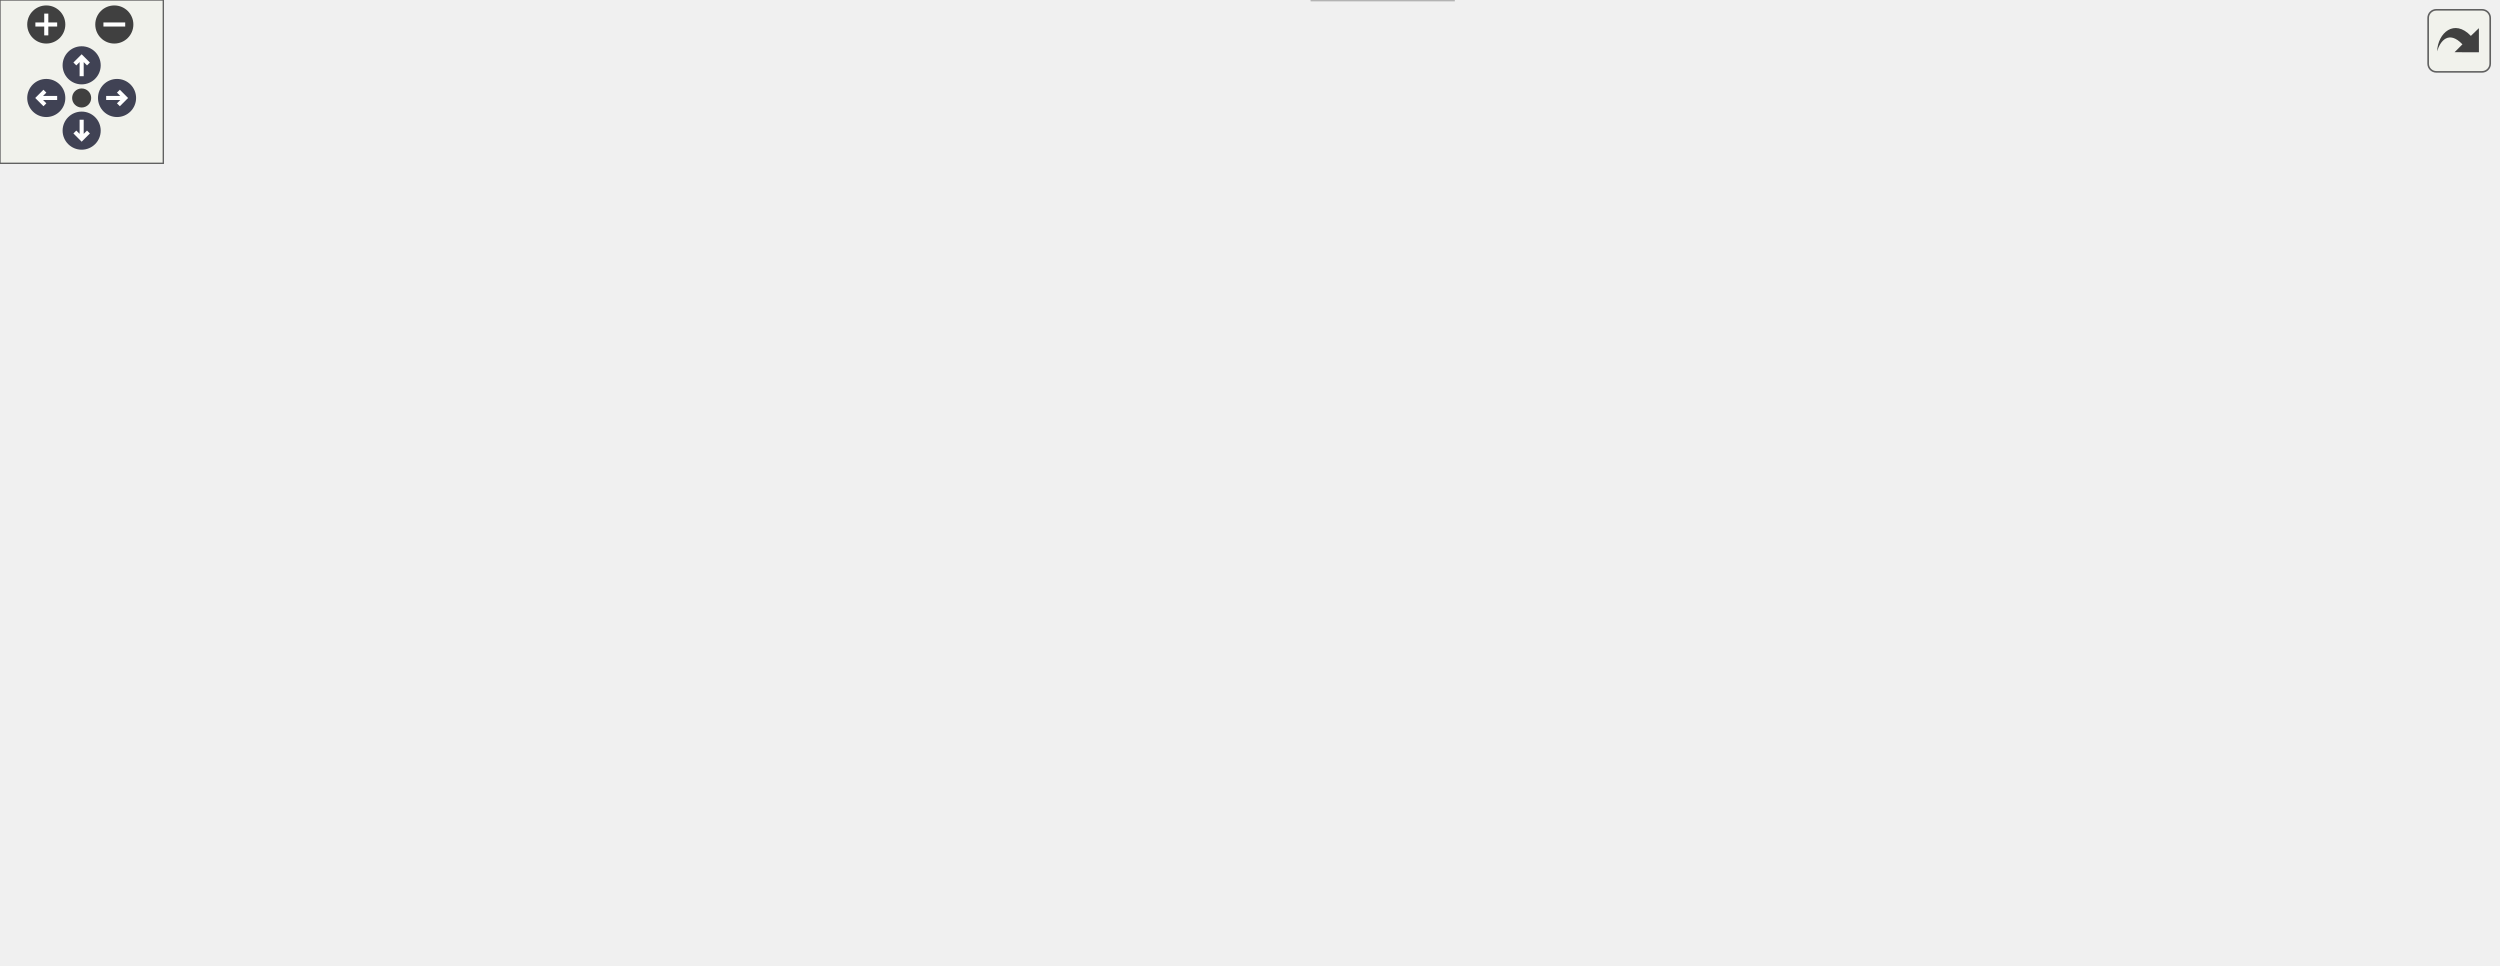
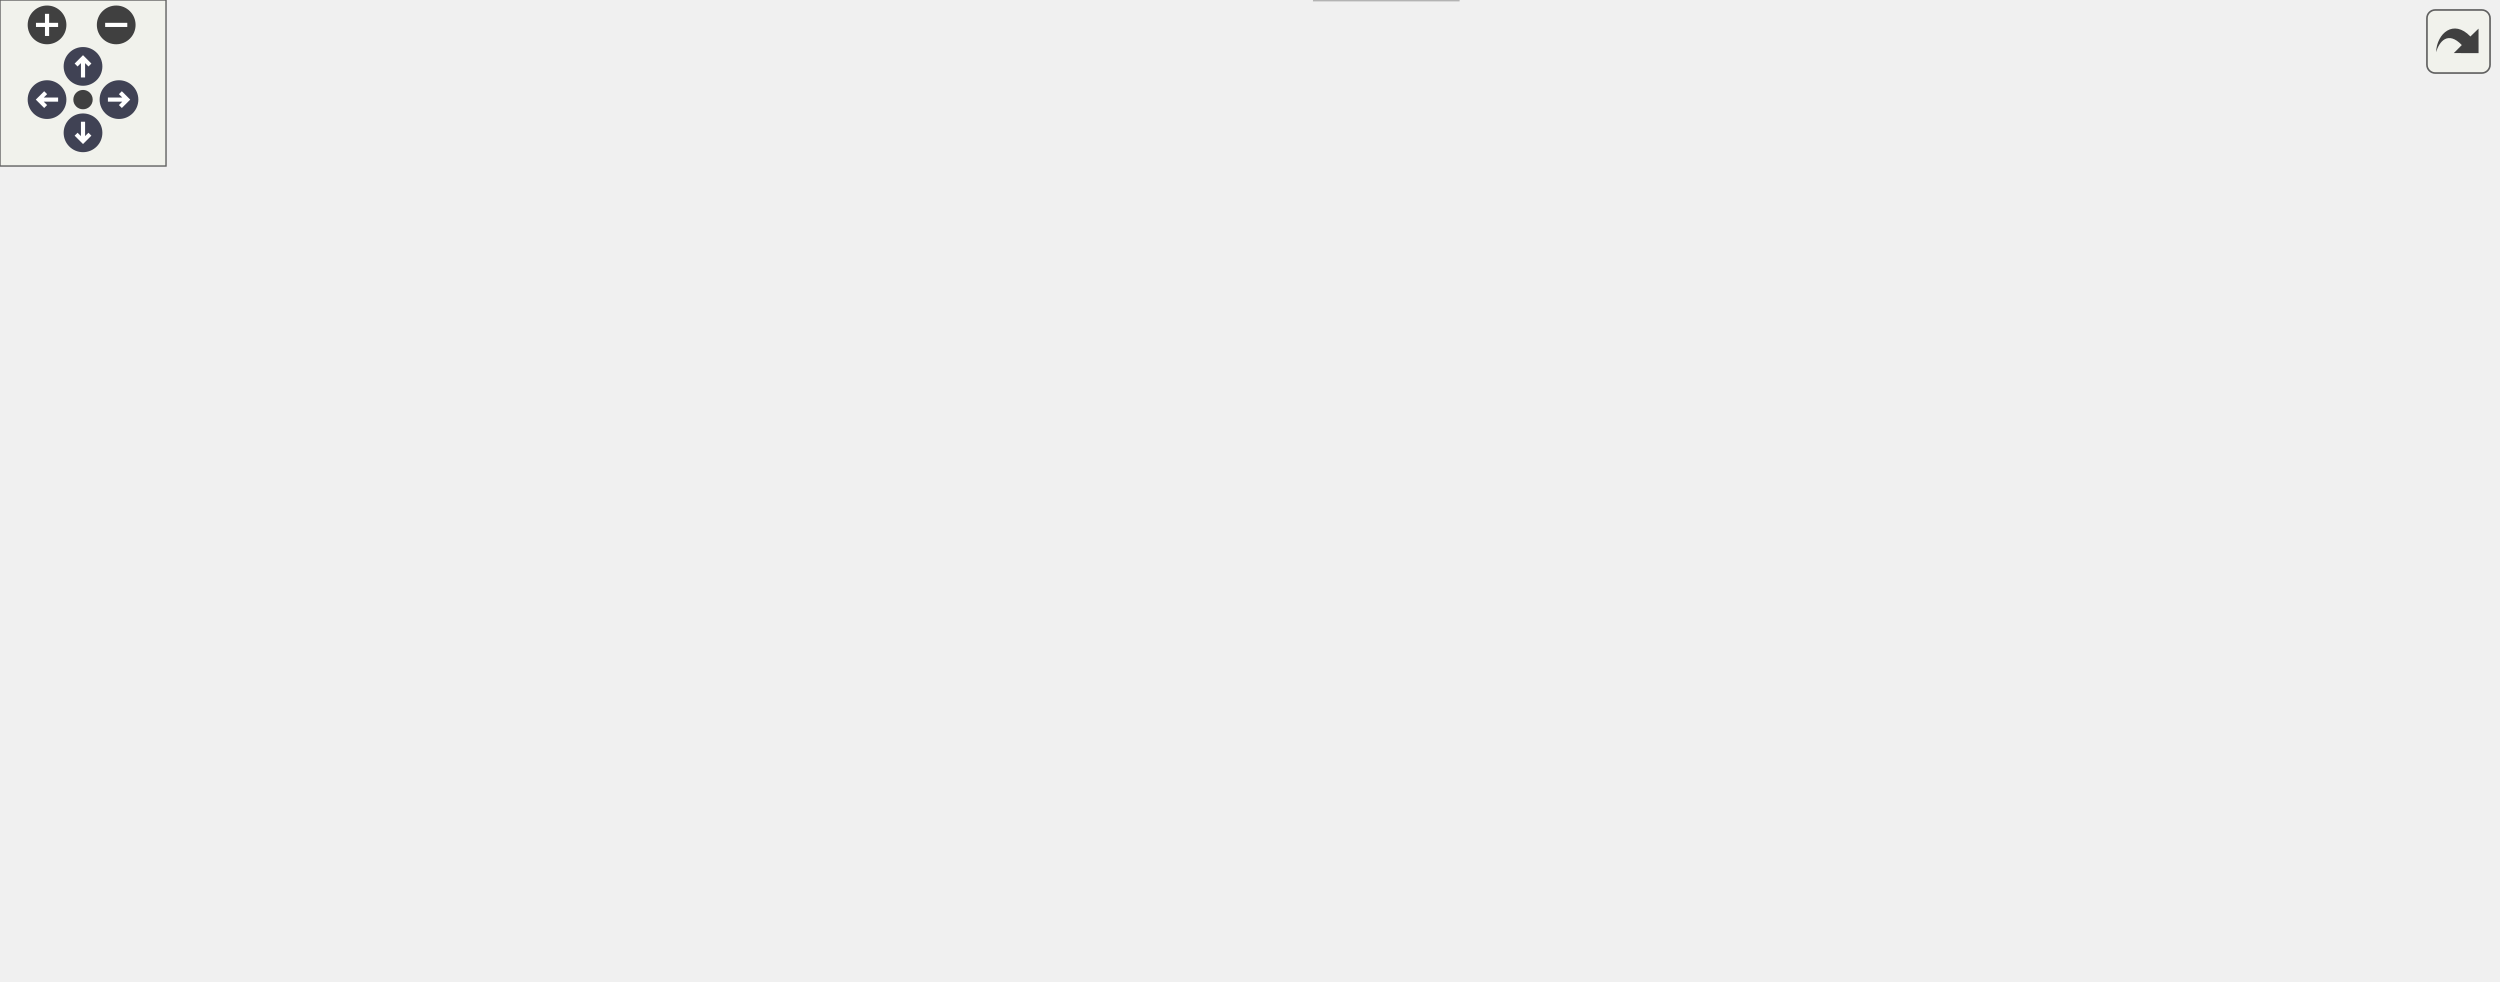
<svg xmlns="http://www.w3.org/2000/svg" xmlns:xlink="http://www.w3.org/1999/xlink" id="main" version="1.1" xml:space="preserve">
  <style type="text/css">
.node, .edge {opacity: 0.7;}
.node.selected, .edge.selected {opacity: 1;}
.edge:hover path { stroke: red; }
.edge:hover polygon { stroke: red; fill: red; }
</style>
  <defs>
    <circle id="rim" cx="0" cy="0" r="7" />
    <circle id="rim2" cx="0" cy="0" r="3.5" />
    <g id="zoomPlus">
      <use xlink:href="#rim" fill="#404040">
        <set attributeName="fill" to="#808080" begin="zoomplus.mouseover" end="zoomplus.mouseout" />
      </use>
      <path d="M-4,0h8M0,-4v8" fill="none" stroke="white" stroke-width="1.5" pointer-events="none" />
    </g>
    <g id="zoomMin">
      <use xlink:href="#rim" fill="#404040">
        <set attributeName="fill" to="#808080" begin="zoomminus.mouseover" end="zoomminus.mouseout" />
      </use>
      <path d="M-4,0h8" fill="none" stroke="white" stroke-width="1.5" pointer-events="none" />
    </g>
    <g id="arrowUp" transform="translate(30 24)">
      <use xlink:href="#rim" />
      <path pointer-events="none" fill="none" stroke="white" stroke-width="1.5" d="M0,-3.0v7 M-2.5,-0.5L0,-3.0L2.5,-0.5" />
    </g>
    <g id="arrowRight" transform="rotate(90) translate(36 -43)">
      <use xlink:href="#rim" />
      <path pointer-events="none" fill="none" stroke="white" stroke-width="1.5" d="M0,-3.0v7 M-2.5,-0.5L0,-3.0L2.5,-0.5" />
    </g>
    <g id="arrowDown" transform="rotate(180) translate(-30 -48)">
      <use xlink:href="#rim" />
      <path pointer-events="none" fill="none" stroke="white" stroke-width="1.5" d="M0,-3.0v7 M-2.5,-0.5L0,-3.0L2.5,-0.5" />
    </g>
    <g id="arrowLeft" transform="rotate(270) translate(-36 17)">
      <use xlink:href="#rim" />
      <path pointer-events="none" fill="none" stroke="white" stroke-width="1.5" d="M0,-3.0v7 M-2.5,-0.5L0,-3.0L2.5,-0.5" />
    </g>
    <g id="resetDef">
      <use xlink:href="#rim2" fill="#404040">
        <set attributeName="fill" to="#808080" begin="reset.mouseover" end="reset.mouseout" />
      </use>
    </g>
  </defs>
  <svg id="graph" class="graph">
    <g id="viewport">
      <g id="Node000001" class="node">
        <g id="a_Node000001">
          <a xlink:title=" ">
-             <polygon fill="#999999" stroke="#666666" points="511,-294 449,-294 449,-275 511,-275 511,-294" />
-             <text text-anchor="middle" x="480" y="-282" font-family="Helvetica,sans-Serif" font-size="10.00">fe/lexer.h</text>
+             <polygon fill="#999999" stroke="#666666" points="504,-294 442,-294 442,-275 504,-275 504,-294" />
+             <text text-anchor="middle" x="473" y="-282" font-family="Helvetica,sans-Serif" font-size="10.00">fe/lexer.h</text>
          </a>
        </g>
      </g>
      <g id="Node000002" class="node">
        <g id="a_Node000002">
          <a xlink:title=" ">
-             <polygon fill="#e0e0e0" stroke="#999999" points="338,-184 270,-184 270,-165 338,-165 338,-184" />
-             <text text-anchor="middle" x="304" y="-172" font-family="Helvetica,sans-Serif" font-size="10.00">filesystem</text>
+             <polygon fill="#e0e0e0" stroke="#999999" points="334,-184 266,-184 266,-165 334,-165 334,-184" />
+             <text text-anchor="middle" x="300" y="-172" font-family="Helvetica,sans-Serif" font-size="10.00">filesystem</text>
          </a>
        </g>
      </g>
      <g id="edge1_Node000001_Node000002" class="edge">
        <g id="a_edge1_Node000001_Node000002">
          <a xlink:title=" ">
-             <path fill="none" stroke="#63b8ff" d="M448.87,-278.4C420.85,-272.59 379.63,-260.92 350,-239 333.8,-227.01 320.95,-207.65 312.99,-193.45" />
-             <polygon fill="#63b8ff" stroke="#63b8ff" points="315.87,-191.4 308.09,-184.21 309.68,-194.68 315.87,-191.4" />
+             <path fill="none" stroke="#63b8ff" d="M441.79,-278.06C414.43,-272.08 374.66,-260.36 346,-239 329.84,-226.96 316.98,-207.6 309.02,-193.42" />
+             <polygon fill="#63b8ff" stroke="#63b8ff" points="311.89,-191.37 304.1,-184.19 305.71,-194.66 311.89,-191.37" />
          </a>
        </g>
      </g>
      <g id="Node000003" class="node">
        <g id="a_Node000003">
          <a xlink:title=" ">
-             <polygon fill="#e0e0e0" stroke="#999999" points="507,-184 453,-184 453,-165 507,-165 507,-184" />
-             <text text-anchor="middle" x="480" y="-172" font-family="Helvetica,sans-Serif" font-size="10.00">istream</text>
+             <polygon fill="#e0e0e0" stroke="#999999" points="500,-184 446,-184 446,-165 500,-165 500,-184" />
+             <text text-anchor="middle" x="473" y="-172" font-family="Helvetica,sans-Serif" font-size="10.00">istream</text>
          </a>
        </g>
      </g>
      <g id="edge2_Node000001_Node000003" class="edge">
        <g id="a_edge2_Node000001_Node000003">
          <a xlink:title=" ">
-             <path fill="none" stroke="#63b8ff" d="M480,-274.66C480,-257.17 480,-217.8 480,-194.27" />
-             <polygon fill="#63b8ff" stroke="#63b8ff" points="483.5,-194.16 480,-184.16 476.5,-194.16 483.5,-194.16" />
+             <path fill="none" stroke="#63b8ff" d="M473,-274.66C473,-257.17 473,-217.8 473,-194.27" />
+             <polygon fill="#63b8ff" stroke="#63b8ff" points="476.5,-194.16 473,-184.16 469.5,-194.16 476.5,-194.16" />
          </a>
        </g>
      </g>
      <g id="Node000004" class="node">
        <g id="a_Node000004">
          <a xlink:href="loc_8h.html" target="_top" xlink:title=" ">
-             <polygon fill="white" stroke="#666666" points="412.5,-239 359.5,-239 359.5,-220 412.5,-220 412.5,-239" />
-             <text text-anchor="middle" x="386" y="-227" font-family="Helvetica,sans-Serif" font-size="10.00">fe/loc.h</text>
+             <polygon fill="white" stroke="#666666" points="408.5,-239 355.5,-239 355.5,-220 408.5,-220 408.5,-239" />
+             <text text-anchor="middle" x="382" y="-227" font-family="Helvetica,sans-Serif" font-size="10.00">fe/loc.h</text>
          </a>
        </g>
      </g>
      <g id="edge3_Node000001_Node000004" class="edge">
        <g id="a_edge3_Node000001_Node000004">
          <a xlink:title=" ">
-             <path fill="none" stroke="#63b8ff" d="M464.9,-274.98C450.18,-266.69 427.58,-253.94 410.33,-244.22" />
-             <polygon fill="#63b8ff" stroke="#63b8ff" points="411.81,-241.03 401.38,-239.17 408.37,-247.13 411.81,-241.03" />
+             <path fill="none" stroke="#63b8ff" d="M458.38,-274.98C444.14,-266.69 422.25,-253.94 405.55,-244.22" />
+             <polygon fill="#63b8ff" stroke="#63b8ff" points="407.29,-241.18 396.89,-239.17 403.77,-247.23 407.29,-241.18" />
          </a>
        </g>
      </g>
      <g id="Node000018" class="node">
        <g id="a_Node000018">
          <a xlink:href="ring_8h.html" target="_top" xlink:title=" ">
-             <polygon fill="white" stroke="#666666" points="751.5,-129 694.5,-129 694.5,-110 751.5,-110 751.5,-129" />
-             <text text-anchor="middle" x="723" y="-117" font-family="Helvetica,sans-Serif" font-size="10.00">fe/ring.h</text>
+             <polygon fill="white" stroke="#666666" points="738.5,-129 681.5,-129 681.5,-110 738.5,-110 738.5,-129" />
+             <text text-anchor="middle" x="710" y="-117" font-family="Helvetica,sans-Serif" font-size="10.00">fe/ring.h</text>
          </a>
        </g>
      </g>
      <g id="edge19_Node000001_Node000018" class="edge">
        <g id="a_edge19_Node000001_Node000018">
          <a xlink:title=" ">
-             <path fill="none" stroke="#63b8ff" d="M511.02,-277.55C558.02,-266.95 647.16,-240.39 698,-184 709.39,-171.36 715.87,-152.92 719.36,-139.16" />
-             <polygon fill="#63b8ff" stroke="#63b8ff" points="722.79,-139.86 721.56,-129.34 715.96,-138.33 722.79,-139.86" />
+             <path fill="none" stroke="#63b8ff" d="M504.23,-278.15C551.91,-268.29 642.45,-242.65 691,-184 701.43,-171.4 706.14,-153.2 708.26,-139.52" />
+             <polygon fill="#63b8ff" stroke="#63b8ff" points="711.77,-139.66 709.5,-129.31 704.82,-138.81 711.77,-139.66" />
          </a>
        </g>
      </g>
      <g id="Node000022" class="node">
        <g id="a_Node000022">
          <a xlink:href="utf8_8h.html" target="_top" xlink:title=" ">
-             <polygon fill="white" stroke="#666666" points="583,-239 525,-239 525,-220 583,-220 583,-239" />
-             <text text-anchor="middle" x="554" y="-227" font-family="Helvetica,sans-Serif" font-size="10.00">fe/utf8.h</text>
+             <polygon fill="white" stroke="#666666" points="576,-239 518,-239 518,-220 576,-220 576,-239" />
+             <text text-anchor="middle" x="547" y="-227" font-family="Helvetica,sans-Serif" font-size="10.00">fe/utf8.h</text>
          </a>
        </g>
      </g>
      <g id="edge25_Node000001_Node000022" class="edge">
        <g id="a_edge25_Node000001_Node000022">
          <a xlink:title=" ">
-             <path fill="none" stroke="#63b8ff" d="M491.89,-274.98C503.15,-266.92 520.29,-254.65 533.71,-245.03" />
-             <polygon fill="#63b8ff" stroke="#63b8ff" points="535.8,-247.84 541.89,-239.17 531.73,-242.15 535.8,-247.84" />
+             <path fill="none" stroke="#63b8ff" d="M484.89,-274.98C496.15,-266.92 513.29,-254.65 526.71,-245.03" />
+             <polygon fill="#63b8ff" stroke="#63b8ff" points="528.8,-247.84 534.89,-239.17 524.73,-242.15 528.8,-247.84" />
          </a>
        </g>
      </g>
      <g id="edge4_Node000004_Node000002" class="edge">
        <g id="a_edge4_Node000004_Node000002">
          <a xlink:title=" ">
-             <path fill="none" stroke="#63b8ff" d="M372.83,-219.98C360.23,-211.84 341,-199.41 326.06,-189.76" />
-             <polygon fill="#63b8ff" stroke="#63b8ff" points="327.71,-186.66 317.41,-184.17 323.91,-192.54 327.71,-186.66" />
+             <path fill="none" stroke="#63b8ff" d="M368.83,-219.98C356.23,-211.84 337,-199.41 322.06,-189.76" />
+             <polygon fill="#63b8ff" stroke="#63b8ff" points="323.71,-186.66 313.41,-184.17 319.91,-192.54 323.71,-186.66" />
          </a>
        </g>
      </g>
      <g id="Node000005" class="node">
        <g id="a_Node000005">
          <a xlink:href="sym_8h.html" target="_top" xlink:title=" ">
-             <polygon fill="white" stroke="#666666" points="415.5,-184 356.5,-184 356.5,-165 415.5,-165 415.5,-184" />
-             <text text-anchor="middle" x="386" y="-172" font-family="Helvetica,sans-Serif" font-size="10.00">fe/sym.h</text>
+             <polygon fill="white" stroke="#666666" points="411.5,-184 352.5,-184 352.5,-165 411.5,-165 411.5,-184" />
+             <text text-anchor="middle" x="382" y="-172" font-family="Helvetica,sans-Serif" font-size="10.00">fe/sym.h</text>
          </a>
        </g>
      </g>
      <g id="edge5_Node000004_Node000005" class="edge">
        <g id="a_edge5_Node000004_Node000005">
          <a xlink:title=" ">
-             <path fill="none" stroke="#63b8ff" d="M386,-219.75C386,-212.8 386,-202.85 386,-194.13" />
-             <polygon fill="#63b8ff" stroke="#63b8ff" points="389.5,-194.09 386,-184.09 382.5,-194.09 389.5,-194.09" />
+             <path fill="none" stroke="#63b8ff" d="M382,-219.75C382,-212.8 382,-202.85 382,-194.13" />
+             <polygon fill="#63b8ff" stroke="#63b8ff" points="385.5,-194.09 382,-184.09 378.5,-194.09 385.5,-194.09" />
          </a>
        </g>
      </g>
      <g id="Node000006" class="node">
        <g id="a_Node000006">
          <a xlink:title=" ">
-             <polygon fill="#e0e0e0" stroke="#999999" points="534,-19 482,-19 482,0 534,0 534,-19" />
-             <text text-anchor="middle" x="508" y="-7" font-family="Helvetica,sans-Serif" font-size="10.00">cassert</text>
+             <polygon fill="#e0e0e0" stroke="#999999" points="527,-19 475,-19 475,0 527,0 527,-19" />
+             <text text-anchor="middle" x="501" y="-7" font-family="Helvetica,sans-Serif" font-size="10.00">cassert</text>
          </a>
        </g>
      </g>
      <g id="edge6_Node000005_Node000006" class="edge">
        <g id="a_edge6_Node000005_Node000006">
          <a xlink:title=" ">
-             <path fill="none" stroke="#63b8ff" d="M382.69,-164.76C375.31,-143.66 359.97,-89.16 384,-55 403.69,-27.01 442.72,-16.54 471.76,-12.67" />
-             <polygon fill="#63b8ff" stroke="#63b8ff" points="472.41,-16.12 481.95,-11.52 471.63,-9.16 472.41,-16.12" />
+             <path fill="none" stroke="#63b8ff" d="M379.23,-164.75C373.13,-143.64 360.9,-89.12 385,-55 403.02,-29.49 437.76,-18.6 464.54,-13.96" />
+             <polygon fill="#63b8ff" stroke="#63b8ff" points="465.37,-17.37 474.73,-12.42 464.32,-10.45 465.37,-17.37" />
          </a>
        </g>
      </g>
      <g id="Node000007" class="node">
        <g id="a_Node000007">
          <a xlink:title=" ">
            <polygon fill="#e0e0e0" stroke="#999999" points="528,-129 478,-129 478,-110 528,-110 528,-129" />
            <text text-anchor="middle" x="503" y="-117" font-family="Helvetica,sans-Serif" font-size="10.00">cstring</text>
          </a>
        </g>
      </g>
      <g id="edge7_Node000005_Node000007" class="edge">
        <g id="a_edge7_Node000005_Node000007">
          <a xlink:title=" ">
-             <path fill="none" stroke="#63b8ff" d="M404.8,-164.98C423.62,-156.46 452.82,-143.23 474.5,-133.41" />
-             <polygon fill="#63b8ff" stroke="#63b8ff" points="476.2,-136.48 483.86,-129.17 473.31,-130.11 476.2,-136.48" />
+             <path fill="none" stroke="#63b8ff" d="M401.44,-164.98C420.99,-156.42 451.38,-143.11 473.82,-133.28" />
+             <polygon fill="#63b8ff" stroke="#63b8ff" points="475.45,-136.39 483.21,-129.17 472.64,-129.98 475.45,-136.39" />
          </a>
        </g>
      </g>
      <g id="Node000008" class="node">
        <g id="a_Node000008">
          <a xlink:title=" ">
            <polygon fill="#e0e0e0" stroke="#999999" points="575.5,-129 546.5,-129 546.5,-110 575.5,-110 575.5,-129" />
            <text text-anchor="middle" x="561" y="-117" font-family="Helvetica,sans-Serif" font-size="10.00">bit</text>
          </a>
        </g>
      </g>
      <g id="edge8_Node000005_Node000008" class="edge">
        <g id="a_edge8_Node000005_Node000008">
          <a xlink:title=" ">
-             <path fill="none" stroke="#63b8ff" d="M415.66,-165.27C444.3,-157.21 489.1,-144.31 536.75,-128.95" />
-             <polygon fill="#63b8ff" stroke="#63b8ff" points="537.89,-132.26 546.32,-125.84 535.73,-125.6 537.89,-132.26" />
+             <path fill="none" stroke="#63b8ff" d="M411.59,-165.58C441,-157.58 487.6,-144.58 536.79,-128.92" />
+             <polygon fill="#63b8ff" stroke="#63b8ff" points="537.87,-132.24 546.32,-125.86 535.73,-125.58 537.87,-132.24" />
          </a>
        </g>
      </g>
      <g id="Node000009" class="node">
        <g id="a_Node000009">
          <a xlink:title=" ">
            <polygon fill="#e0e0e0" stroke="#999999" points="60,-129 0,-129 0,-110 60,-110 60,-129" />
            <text text-anchor="middle" x="30" y="-117" font-family="Helvetica,sans-Serif" font-size="10.00">iostream</text>
          </a>
        </g>
      </g>
      <g id="edge9_Node000005_Node000009" class="edge">
        <g id="a_edge9_Node000005_Node000009">
          <a xlink:title=" ">
-             <path fill="none" stroke="#63b8ff" d="M356.24,-166.74C353.13,-166.11 350,-165.52 347,-165 227.48,-144.28 193.53,-149.96 70.39,-129.1" />
-             <polygon fill="#63b8ff" stroke="#63b8ff" points="70.63,-125.59 60.18,-127.35 69.45,-132.49 70.63,-125.59" />
+             <path fill="none" stroke="#63b8ff" d="M352.24,-166.74C349.13,-166.12 346,-165.52 343,-165 225.19,-144.46 191.75,-149.79 70.25,-129.08" />
+             <polygon fill="#63b8ff" stroke="#63b8ff" points="70.63,-125.6 60.18,-127.34 69.44,-132.49 70.63,-125.6" />
          </a>
        </g>
      </g>
      <g id="Node000010" class="node">
        <g id="a_Node000010">
          <a xlink:title=" ">
            <polygon fill="#e0e0e0" stroke="#999999" points="122,-129 78,-129 78,-110 122,-110 122,-129" />
            <text text-anchor="middle" x="100" y="-117" font-family="Helvetica,sans-Serif" font-size="10.00">string</text>
          </a>
        </g>
      </g>
      <g id="edge10_Node000005_Node000010" class="edge">
        <g id="a_edge10_Node000005_Node000010">
          <a xlink:title=" ">
-             <path fill="none" stroke="#63b8ff" d="M356.22,-166.85C353.11,-166.2 349.99,-165.58 347,-165 254.5,-147.22 227.76,-149.71 132.08,-129.05" />
-             <polygon fill="#63b8ff" stroke="#63b8ff" points="132.8,-125.62 122.28,-126.9 131.3,-132.46 132.8,-125.62" />
+             <path fill="none" stroke="#63b8ff" d="M352.22,-166.86C349.11,-166.21 345.99,-165.58 343,-165 252.29,-147.42 226.04,-149.5 132.2,-129.08" />
+             <polygon fill="#63b8ff" stroke="#63b8ff" points="132.8,-125.63 122.28,-126.9 131.3,-132.47 132.8,-125.63" />
          </a>
        </g>
      </g>
      <g id="Node000011" class="node">
        <g id="a_Node000011">
          <a xlink:title=" ">
            <polygon fill="#e0e0e0" stroke="#999999" points="233.5,-129 140.5,-129 140.5,-110 233.5,-110 233.5,-129" />
            <text text-anchor="middle" x="187" y="-117" font-family="Helvetica,sans-Serif" font-size="10.00">unordered_map</text>
          </a>
        </g>
      </g>
      <g id="edge11_Node000005_Node000011" class="edge">
        <g id="a_edge11_Node000005_Node000011">
          <a xlink:title=" ">
-             <path fill="none" stroke="#63b8ff" d="M356.21,-165.57C322.37,-156.55 266.91,-141.78 228.76,-131.62" />
-             <polygon fill="#63b8ff" stroke="#63b8ff" points="229.54,-128.21 218.98,-129.02 227.74,-134.97 229.54,-128.21" />
+             <path fill="none" stroke="#63b8ff" d="M352.38,-165.45C319.37,-156.48 265.74,-141.9 228.54,-131.79" />
+             <polygon fill="#63b8ff" stroke="#63b8ff" points="229.08,-128.31 218.51,-129.07 227.25,-135.07 229.08,-128.31" />
          </a>
        </g>
      </g>
      <g id="Node000012" class="node">
        <g id="a_Node000012">
          <a xlink:title=" ">
            <polygon fill="#e0e0e0" stroke="#999999" points="338,-129 252,-129 252,-110 338,-110 338,-129" />
            <text text-anchor="middle" x="295" y="-117" font-family="Helvetica,sans-Serif" font-size="10.00">unordered_set</text>
          </a>
        </g>
      </g>
      <g id="edge12_Node000005_Node000012" class="edge">
        <g id="a_edge12_Node000005_Node000012">
          <a xlink:title=" ">
-             <path fill="none" stroke="#63b8ff" d="M371.38,-164.98C357.14,-156.69 335.25,-143.94 318.55,-134.22" />
-             <polygon fill="#63b8ff" stroke="#63b8ff" points="320.29,-131.18 309.89,-129.17 316.77,-137.23 320.29,-131.18" />
+             <path fill="none" stroke="#63b8ff" d="M368.02,-164.98C354.53,-156.77 333.87,-144.18 317.96,-134.49" />
+             <polygon fill="#63b8ff" stroke="#63b8ff" points="319.59,-131.38 309.23,-129.17 315.95,-137.36 319.59,-131.38" />
          </a>
        </g>
      </g>
      <g id="Node000013" class="node">
        <g id="a_Node000013">
          <a xlink:href="arena_8h.html" target="_top" xlink:title=" ">
            <polygon fill="white" stroke="#666666" points="460,-129 394,-129 394,-110 460,-110 460,-129" />
            <text text-anchor="middle" x="427" y="-117" font-family="Helvetica,sans-Serif" font-size="10.00">fe/arena.h</text>
          </a>
        </g>
      </g>
      <g id="edge13_Node000005_Node000013" class="edge">
        <g id="a_edge13_Node000005_Node000013">
          <a xlink:title=" ">
-             <path fill="none" stroke="#63b8ff" d="M392.77,-164.75C398.56,-157.26 407.06,-146.28 414.14,-137.13" />
-             <polygon fill="#63b8ff" stroke="#63b8ff" points="417.01,-139.14 420.36,-129.09 411.47,-134.86 417.01,-139.14" />
+             <path fill="none" stroke="#63b8ff" d="M389.43,-164.75C395.85,-157.18 405.31,-146.05 413.12,-136.84" />
+             <polygon fill="#63b8ff" stroke="#63b8ff" points="415.9,-138.98 419.71,-129.09 410.57,-134.45 415.9,-138.98" />
          </a>
        </g>
      </g>
      <g id="Node000014" class="node">
        <g id="a_Node000014">
          <a xlink:title=" ">
-             <polygon fill="#e0e0e0" stroke="#999999" points="599,-74 535,-74 535,-55 599,-55 599,-74" />
-             <text text-anchor="middle" x="567" y="-62" font-family="Helvetica,sans-Serif" font-size="10.00">algorithm</text>
+             <polygon fill="#e0e0e0" stroke="#999999" points="584,-74 520,-74 520,-55 584,-55 584,-74" />
+             <text text-anchor="middle" x="552" y="-62" font-family="Helvetica,sans-Serif" font-size="10.00">algorithm</text>
          </a>
        </g>
      </g>
      <g id="edge14_Node000013_Node000014" class="edge">
        <g id="a_edge14_Node000013_Node000014">
          <a xlink:title=" ">
-             <path fill="none" stroke="#63b8ff" d="M449.49,-109.98C472.52,-101.27 508.54,-87.63 534.63,-77.75" />
-             <polygon fill="#63b8ff" stroke="#63b8ff" points="535.98,-80.98 544.1,-74.17 533.51,-74.44 535.98,-80.98" />
+             <path fill="none" stroke="#63b8ff" d="M447.08,-109.98C467.37,-101.38 498.96,-87.99 522.17,-78.15" />
+             <polygon fill="#63b8ff" stroke="#63b8ff" points="523.71,-81.3 531.55,-74.17 520.98,-74.85 523.71,-81.3" />
          </a>
        </g>
      </g>
      <g id="Node000015" class="node">
        <g id="a_Node000015">
          <a xlink:title=" ">
-             <polygon fill="#e0e0e0" stroke="#999999" points="517,-74 459,-74 459,-55 517,-55 517,-74" />
-             <text text-anchor="middle" x="488" y="-62" font-family="Helvetica,sans-Serif" font-size="10.00">memory</text>
+             <polygon fill="#e0e0e0" stroke="#999999" points="502,-74 470,-74 470,-55 502,-55 502,-74" />
+             <text text-anchor="middle" x="486" y="-62" font-family="Helvetica,sans-Serif" font-size="10.00">list</text>
          </a>
        </g>
      </g>
      <g id="edge15_Node000013_Node000015" class="edge">
        <g id="a_edge15_Node000013_Node000015">
          <a xlink:title=" ">
-             <path fill="none" stroke="#63b8ff" d="M436.8,-109.98C445.82,-102.15 459.41,-90.34 470.32,-80.86" />
-             <polygon fill="#63b8ff" stroke="#63b8ff" points="472.77,-83.37 478.02,-74.17 468.18,-78.09 472.77,-83.37" />
+             <path fill="none" stroke="#63b8ff" d="M436.48,-109.98C445.2,-102.15 458.34,-90.34 468.9,-80.86" />
+             <polygon fill="#63b8ff" stroke="#63b8ff" points="471.25,-83.46 476.35,-74.17 466.57,-78.25 471.25,-83.46" />
          </a>
        </g>
      </g>
      <g id="Node000016" class="node">
        <g id="a_Node000016">
          <a xlink:title=" ">
-             <polygon fill="#e0e0e0" stroke="#999999" points="440.5,-74 393.5,-74 393.5,-55 440.5,-55 440.5,-74" />
-             <text text-anchor="middle" x="417" y="-62" font-family="Helvetica,sans-Serif" font-size="10.00">vector</text>
+             <polygon fill="#e0e0e0" stroke="#999999" points="452,-74 394,-74 394,-55 452,-55 452,-74" />
+             <text text-anchor="middle" x="423" y="-62" font-family="Helvetica,sans-Serif" font-size="10.00">memory</text>
          </a>
        </g>
      </g>
      <g id="edge16_Node000013_Node000016" class="edge">
        <g id="a_edge16_Node000013_Node000016">
          <a xlink:title=" ">
-             <path fill="none" stroke="#63b8ff" d="M425.35,-109.75C424.04,-102.8 422.16,-92.85 420.52,-84.13" />
-             <polygon fill="#63b8ff" stroke="#63b8ff" points="423.91,-83.27 418.62,-74.09 417.04,-84.56 423.91,-83.27" />
+             <path fill="none" stroke="#63b8ff" d="M426.34,-109.75C425.82,-102.8 425.06,-92.85 424.41,-84.13" />
+             <polygon fill="#63b8ff" stroke="#63b8ff" points="427.89,-83.8 423.65,-74.09 420.91,-84.32 427.89,-83.8" />
          </a>
        </g>
      </g>
      <g id="Node000017" class="node">
        <g id="a_Node000017">
          <a xlink:href="assert_8h.html" target="_top" xlink:title=" ">
-             <polygon fill="white" stroke="#666666" points="685,-74 617,-74 617,-55 685,-55 685,-74" />
-             <text text-anchor="middle" x="651" y="-62" font-family="Helvetica,sans-Serif" font-size="10.00">fe/assert.h</text>
+             <polygon fill="white" stroke="#666666" points="670,-74 602,-74 602,-55 670,-55 670,-74" />
+             <text text-anchor="middle" x="636" y="-62" font-family="Helvetica,sans-Serif" font-size="10.00">fe/assert.h</text>
          </a>
        </g>
      </g>
      <g id="edge17_Node000013_Node000017" class="edge">
        <g id="a_edge17_Node000013_Node000017">
          <a xlink:title=" ">
-             <path fill="none" stroke="#63b8ff" d="M460.05,-110.68C498.92,-101.48 563.6,-86.18 606.77,-75.97" />
-             <polygon fill="#63b8ff" stroke="#63b8ff" points="607.78,-79.32 616.71,-73.61 606.17,-72.51 607.78,-79.32" />
+             <path fill="none" stroke="#63b8ff" d="M460.12,-110.1C495.91,-101.03 553.09,-86.52 592.49,-76.53" />
+             <polygon fill="#63b8ff" stroke="#63b8ff" points="593.51,-79.88 602.35,-74.03 591.79,-73.1 593.51,-79.88" />
          </a>
        </g>
      </g>
      <g id="edge18_Node000017_Node000006" class="edge">
        <g id="a_edge18_Node000017_Node000006">
          <a xlink:title=" ">
-             <path fill="none" stroke="#63b8ff" d="M628.02,-54.98C604.5,-46.27 567.71,-32.63 541.06,-22.75" />
-             <polygon fill="#63b8ff" stroke="#63b8ff" points="541.99,-19.36 531.39,-19.17 539.55,-25.93 541.99,-19.36" />
+             <path fill="none" stroke="#63b8ff" d="M614.31,-54.98C592.2,-46.3 557.68,-32.75 532.55,-22.88" />
+             <polygon fill="#63b8ff" stroke="#63b8ff" points="533.67,-19.57 523.08,-19.17 531.11,-26.08 533.67,-19.57" />
          </a>
        </g>
      </g>
      <g id="edge21_Node000018_Node000014" class="edge">
        <g id="a_edge21_Node000018_Node000014">
          <a xlink:title=" ">
-             <path fill="none" stroke="#63b8ff" d="M697.94,-109.98C671.97,-101.16 631.19,-87.31 602.04,-77.41" />
-             <polygon fill="#63b8ff" stroke="#63b8ff" points="602.85,-73.99 592.26,-74.08 600.6,-80.61 602.85,-73.99" />
+             <path fill="none" stroke="#63b8ff" d="M684.61,-109.98C658.2,-101.13 616.65,-87.19 587.11,-77.28" />
+             <polygon fill="#63b8ff" stroke="#63b8ff" points="588.18,-73.94 577.58,-74.08 585.95,-80.58 588.18,-73.94" />
          </a>
        </g>
      </g>
      <g id="edge24_Node000018_Node000017" class="edge">
        <g id="a_edge24_Node000018_Node000017">
          <a xlink:title=" ">
-             <path fill="none" stroke="#63b8ff" d="M711.43,-109.98C700.58,-102 684.12,-89.88 671.12,-80.31" />
-             <polygon fill="#63b8ff" stroke="#63b8ff" points="672.91,-77.28 662.78,-74.17 668.76,-82.92 672.91,-77.28" />
+             <path fill="none" stroke="#63b8ff" d="M698.11,-109.98C686.85,-101.92 669.71,-89.65 656.29,-80.03" />
+             <polygon fill="#63b8ff" stroke="#63b8ff" points="658.27,-77.15 648.11,-74.17 654.2,-82.84 658.27,-77.15" />
          </a>
        </g>
      </g>
      <g id="Node000019" class="node">
        <g id="a_Node000019">
          <a xlink:title=" ">
-             <polygon fill="#e0e0e0" stroke="#999999" points="917.5,-74 864.5,-74 864.5,-55 917.5,-55 917.5,-74" />
-             <text text-anchor="middle" x="891" y="-62" font-family="Helvetica,sans-Serif" font-size="10.00">cstddef</text>
+             <polygon fill="#e0e0e0" stroke="#999999" points="902.5,-74 849.5,-74 849.5,-55 902.5,-55 902.5,-74" />
+             <text text-anchor="middle" x="876" y="-62" font-family="Helvetica,sans-Serif" font-size="10.00">cstddef</text>
          </a>
        </g>
      </g>
      <g id="edge20_Node000018_Node000019" class="edge">
        <g id="a_edge20_Node000018_Node000019">
          <a xlink:title=" ">
-             <path fill="none" stroke="#63b8ff" d="M749.99,-109.98C778.36,-101.03 823.17,-86.9 854.64,-76.97" />
-             <polygon fill="#63b8ff" stroke="#63b8ff" points="855.87,-80.25 864.35,-73.91 853.76,-73.58 855.87,-80.25" />
+             <path fill="none" stroke="#63b8ff" d="M736.67,-109.98C764.62,-101.06 808.71,-86.98 839.8,-77.06" />
+             <polygon fill="#63b8ff" stroke="#63b8ff" points="840.93,-80.37 849.4,-73.99 838.8,-73.7 840.93,-80.37" />
          </a>
        </g>
      </g>
      <g id="Node000020" class="node">
        <g id="a_Node000020">
          <a xlink:title=" ">
-             <polygon fill="#e0e0e0" stroke="#999999" points="745,-74 703,-74 703,-55 745,-55 745,-74" />
-             <text text-anchor="middle" x="724" y="-62" font-family="Helvetica,sans-Serif" font-size="10.00">array</text>
+             <polygon fill="#e0e0e0" stroke="#999999" points="730,-74 688,-74 688,-55 730,-55 730,-74" />
+             <text text-anchor="middle" x="709" y="-62" font-family="Helvetica,sans-Serif" font-size="10.00">array</text>
          </a>
        </g>
      </g>
      <g id="edge22_Node000018_Node000020" class="edge">
        <g id="a_edge22_Node000018_Node000020">
          <a xlink:title=" ">
-             <path fill="none" stroke="#63b8ff" d="M723.17,-109.75C723.3,-102.8 723.48,-92.85 723.65,-84.13" />
-             <polygon fill="#63b8ff" stroke="#63b8ff" points="727.15,-84.15 723.84,-74.09 720.15,-84.02 727.15,-84.15" />
+             <path fill="none" stroke="#63b8ff" d="M709.83,-109.75C709.7,-102.8 709.52,-92.85 709.35,-84.13" />
+             <polygon fill="#63b8ff" stroke="#63b8ff" points="712.85,-84.02 709.16,-74.09 705.85,-84.15 712.85,-84.02" />
          </a>
        </g>
      </g>
      <g id="Node000021" class="node">
        <g id="a_Node000021">
          <a xlink:title=" ">
-             <polygon fill="#e0e0e0" stroke="#999999" points="846.5,-74 763.5,-74 763.5,-55 846.5,-55 846.5,-74" />
-             <text text-anchor="middle" x="805" y="-62" font-family="Helvetica,sans-Serif" font-size="10.00">initializer_list</text>
+             <polygon fill="#e0e0e0" stroke="#999999" points="831.5,-74 748.5,-74 748.5,-55 831.5,-55 831.5,-74" />
+             <text text-anchor="middle" x="790" y="-62" font-family="Helvetica,sans-Serif" font-size="10.00">initializer_list</text>
          </a>
        </g>
      </g>
      <g id="edge23_Node000018_Node000021" class="edge">
        <g id="a_edge23_Node000018_Node000021">
          <a xlink:title=" ">
-             <path fill="none" stroke="#63b8ff" d="M736.17,-109.98C748.77,-101.84 768,-89.41 782.94,-79.76" />
-             <polygon fill="#63b8ff" stroke="#63b8ff" points="785.09,-82.54 791.59,-74.17 781.29,-76.66 785.09,-82.54" />
+             <path fill="none" stroke="#63b8ff" d="M722.85,-109.98C735.14,-101.84 753.91,-89.41 768.48,-79.76" />
+             <polygon fill="#63b8ff" stroke="#63b8ff" points="770.51,-82.61 776.91,-74.17 766.64,-76.78 770.51,-82.61" />
          </a>
        </g>
      </g>
      <g id="edge27_Node000022_Node000003" class="edge">
        <g id="a_edge27_Node000022_Node000003">
          <a xlink:title=" ">
-             <path fill="none" stroke="#63b8ff" d="M542.11,-219.98C530.85,-211.92 513.71,-199.65 500.29,-190.03" />
-             <polygon fill="#63b8ff" stroke="#63b8ff" points="502.27,-187.15 492.11,-184.17 498.2,-192.84 502.27,-187.15" />
+             <path fill="none" stroke="#63b8ff" d="M535.11,-219.98C523.85,-211.92 506.71,-199.65 493.29,-190.03" />
+             <polygon fill="#63b8ff" stroke="#63b8ff" points="495.27,-187.15 485.11,-184.17 491.2,-192.84 495.27,-187.15" />
          </a>
        </g>
      </g>
      <g id="edge29_Node000022_Node000017" class="edge">
        <g id="a_edge29_Node000022_Node000017">
          <a xlink:title=" ">
-             <path fill="none" stroke="#63b8ff" d="M562.55,-219.81C570.75,-211.2 583.14,-197.39 592,-184 614.2,-150.44 633.63,-107.35 643.7,-83.47" />
-             <polygon fill="#63b8ff" stroke="#63b8ff" points="646.93,-84.8 647.53,-74.22 640.47,-82.12 646.93,-84.8" />
+             <path fill="none" stroke="#63b8ff" d="M555.71,-219.92C564.03,-211.39 576.52,-197.63 585,-184 605.62,-150.85 621.81,-107.91 630.03,-83.87" />
+             <polygon fill="#63b8ff" stroke="#63b8ff" points="633.4,-84.86 633.24,-74.27 626.76,-82.64 633.4,-84.86" />
          </a>
        </g>
      </g>
      <g id="Node000023" class="node">
        <g id="a_Node000023">
          <a xlink:title=" ">
-             <polygon fill="#e0e0e0" stroke="#999999" points="688.5,-184 639.5,-184 639.5,-165 688.5,-165 688.5,-184" />
-             <text text-anchor="middle" x="664" y="-172" font-family="Helvetica,sans-Serif" font-size="10.00">cctype</text>
+             <polygon fill="#e0e0e0" stroke="#999999" points="681.5,-184 632.5,-184 632.5,-165 681.5,-165 681.5,-184" />
+             <text text-anchor="middle" x="657" y="-172" font-family="Helvetica,sans-Serif" font-size="10.00">cctype</text>
          </a>
        </g>
      </g>
      <g id="edge26_Node000022_Node000023" class="edge">
        <g id="a_edge26_Node000022_Node000023">
          <a xlink:title=" ">
-             <path fill="none" stroke="#63b8ff" d="M571.67,-219.98C589.29,-211.5 616.58,-198.35 636.93,-188.54" />
-             <polygon fill="#63b8ff" stroke="#63b8ff" points="638.52,-191.66 646.01,-184.17 635.48,-185.36 638.52,-191.66" />
+             <path fill="none" stroke="#63b8ff" d="M564.67,-219.98C582.29,-211.5 609.58,-198.35 629.93,-188.54" />
+             <polygon fill="#63b8ff" stroke="#63b8ff" points="631.52,-191.66 639.01,-184.17 628.48,-185.36 631.52,-191.66" />
          </a>
        </g>
      </g>
      <g id="Node000024" class="node">
        <g id="a_Node000024">
          <a xlink:title=" ">
-             <polygon fill="#e0e0e0" stroke="#999999" points="582.5,-184 525.5,-184 525.5,-165 582.5,-165 582.5,-184" />
-             <text text-anchor="middle" x="554" y="-172" font-family="Helvetica,sans-Serif" font-size="10.00">ostream</text>
+             <polygon fill="#e0e0e0" stroke="#999999" points="575.5,-184 518.5,-184 518.5,-165 575.5,-165 575.5,-184" />
+             <text text-anchor="middle" x="547" y="-172" font-family="Helvetica,sans-Serif" font-size="10.00">ostream</text>
          </a>
        </g>
      </g>
      <g id="edge28_Node000022_Node000024" class="edge">
        <g id="a_edge28_Node000022_Node000024">
          <a xlink:title=" ">
-             <path fill="none" stroke="#63b8ff" d="M554,-219.75C554,-212.8 554,-202.85 554,-194.13" />
-             <polygon fill="#63b8ff" stroke="#63b8ff" points="557.5,-194.09 554,-184.09 550.5,-194.09 557.5,-194.09" />
+             <path fill="none" stroke="#63b8ff" d="M547,-219.75C547,-212.8 547,-202.85 547,-194.13" />
+             <polygon fill="#63b8ff" stroke="#63b8ff" points="550.5,-194.09 547,-184.09 543.5,-194.09 550.5,-194.09" />
          </a>
        </g>
      </g>
    </g>
  </svg>
  <g id="navigator" transform="translate(0 0)" fill="#404254">
    <rect fill="#f2f5e9" fill-opacity="0.5" stroke="#606060" stroke-width=".5" x="0" y="0" width="60" height="60" />
    <use id="zoomplus" xlink:href="#zoomPlus" x="17" y="9" />
    <use id="zoomminus" xlink:href="#zoomMin" x="42" y="9" />
    <use id="reset" xlink:href="#resetDef" x="30" y="36" />
    <use id="arrowup" xlink:href="#arrowUp" x="0" y="0" />
    <use id="arrowright" xlink:href="#arrowRight" x="0" y="0" />
    <use id="arrowdown" xlink:href="#arrowDown" x="0" y="0" />
    <use id="arrowleft" xlink:href="#arrowLeft" x="0" y="0" />
  </g>
  <svg viewBox="0 0 15 15" width="100%" height="30px" preserveAspectRatio="xMaxYMin meet">
    <g id="arrow_out" transform="scale(0.3 0.3)">
      <a xlink:href="lexer_8h__incl_org.svg" target="_base">
        <rect id="button" ry="5" rx="5" y="6" x="6" height="38" width="38" fill="#f2f5e9" fill-opacity="0.5" stroke="#606060" stroke-width="1.0" />
        <path id="arrow" d="M 11.5,31.437 C 11.94,20.098 22.043,11.323 32.159,21.979 L 37.069,17.246 C 37.069,17.246 37.088,32 37.088,32 L 22.16,31.978 C 22.16,31.978 26.998,27.14 26.998,27.14 C 18.529,18.264 13.292,25.23 11.5,31.437 z" style="fill:#404040;" />
      </a>
    </g>
  </svg>
  <style type="text/css">

[data-mouse-over-selected='false'] { opacity: 0.7; }
[data-mouse-over-selected='true']  { opacity: 1.0; }

</style>
</svg>
